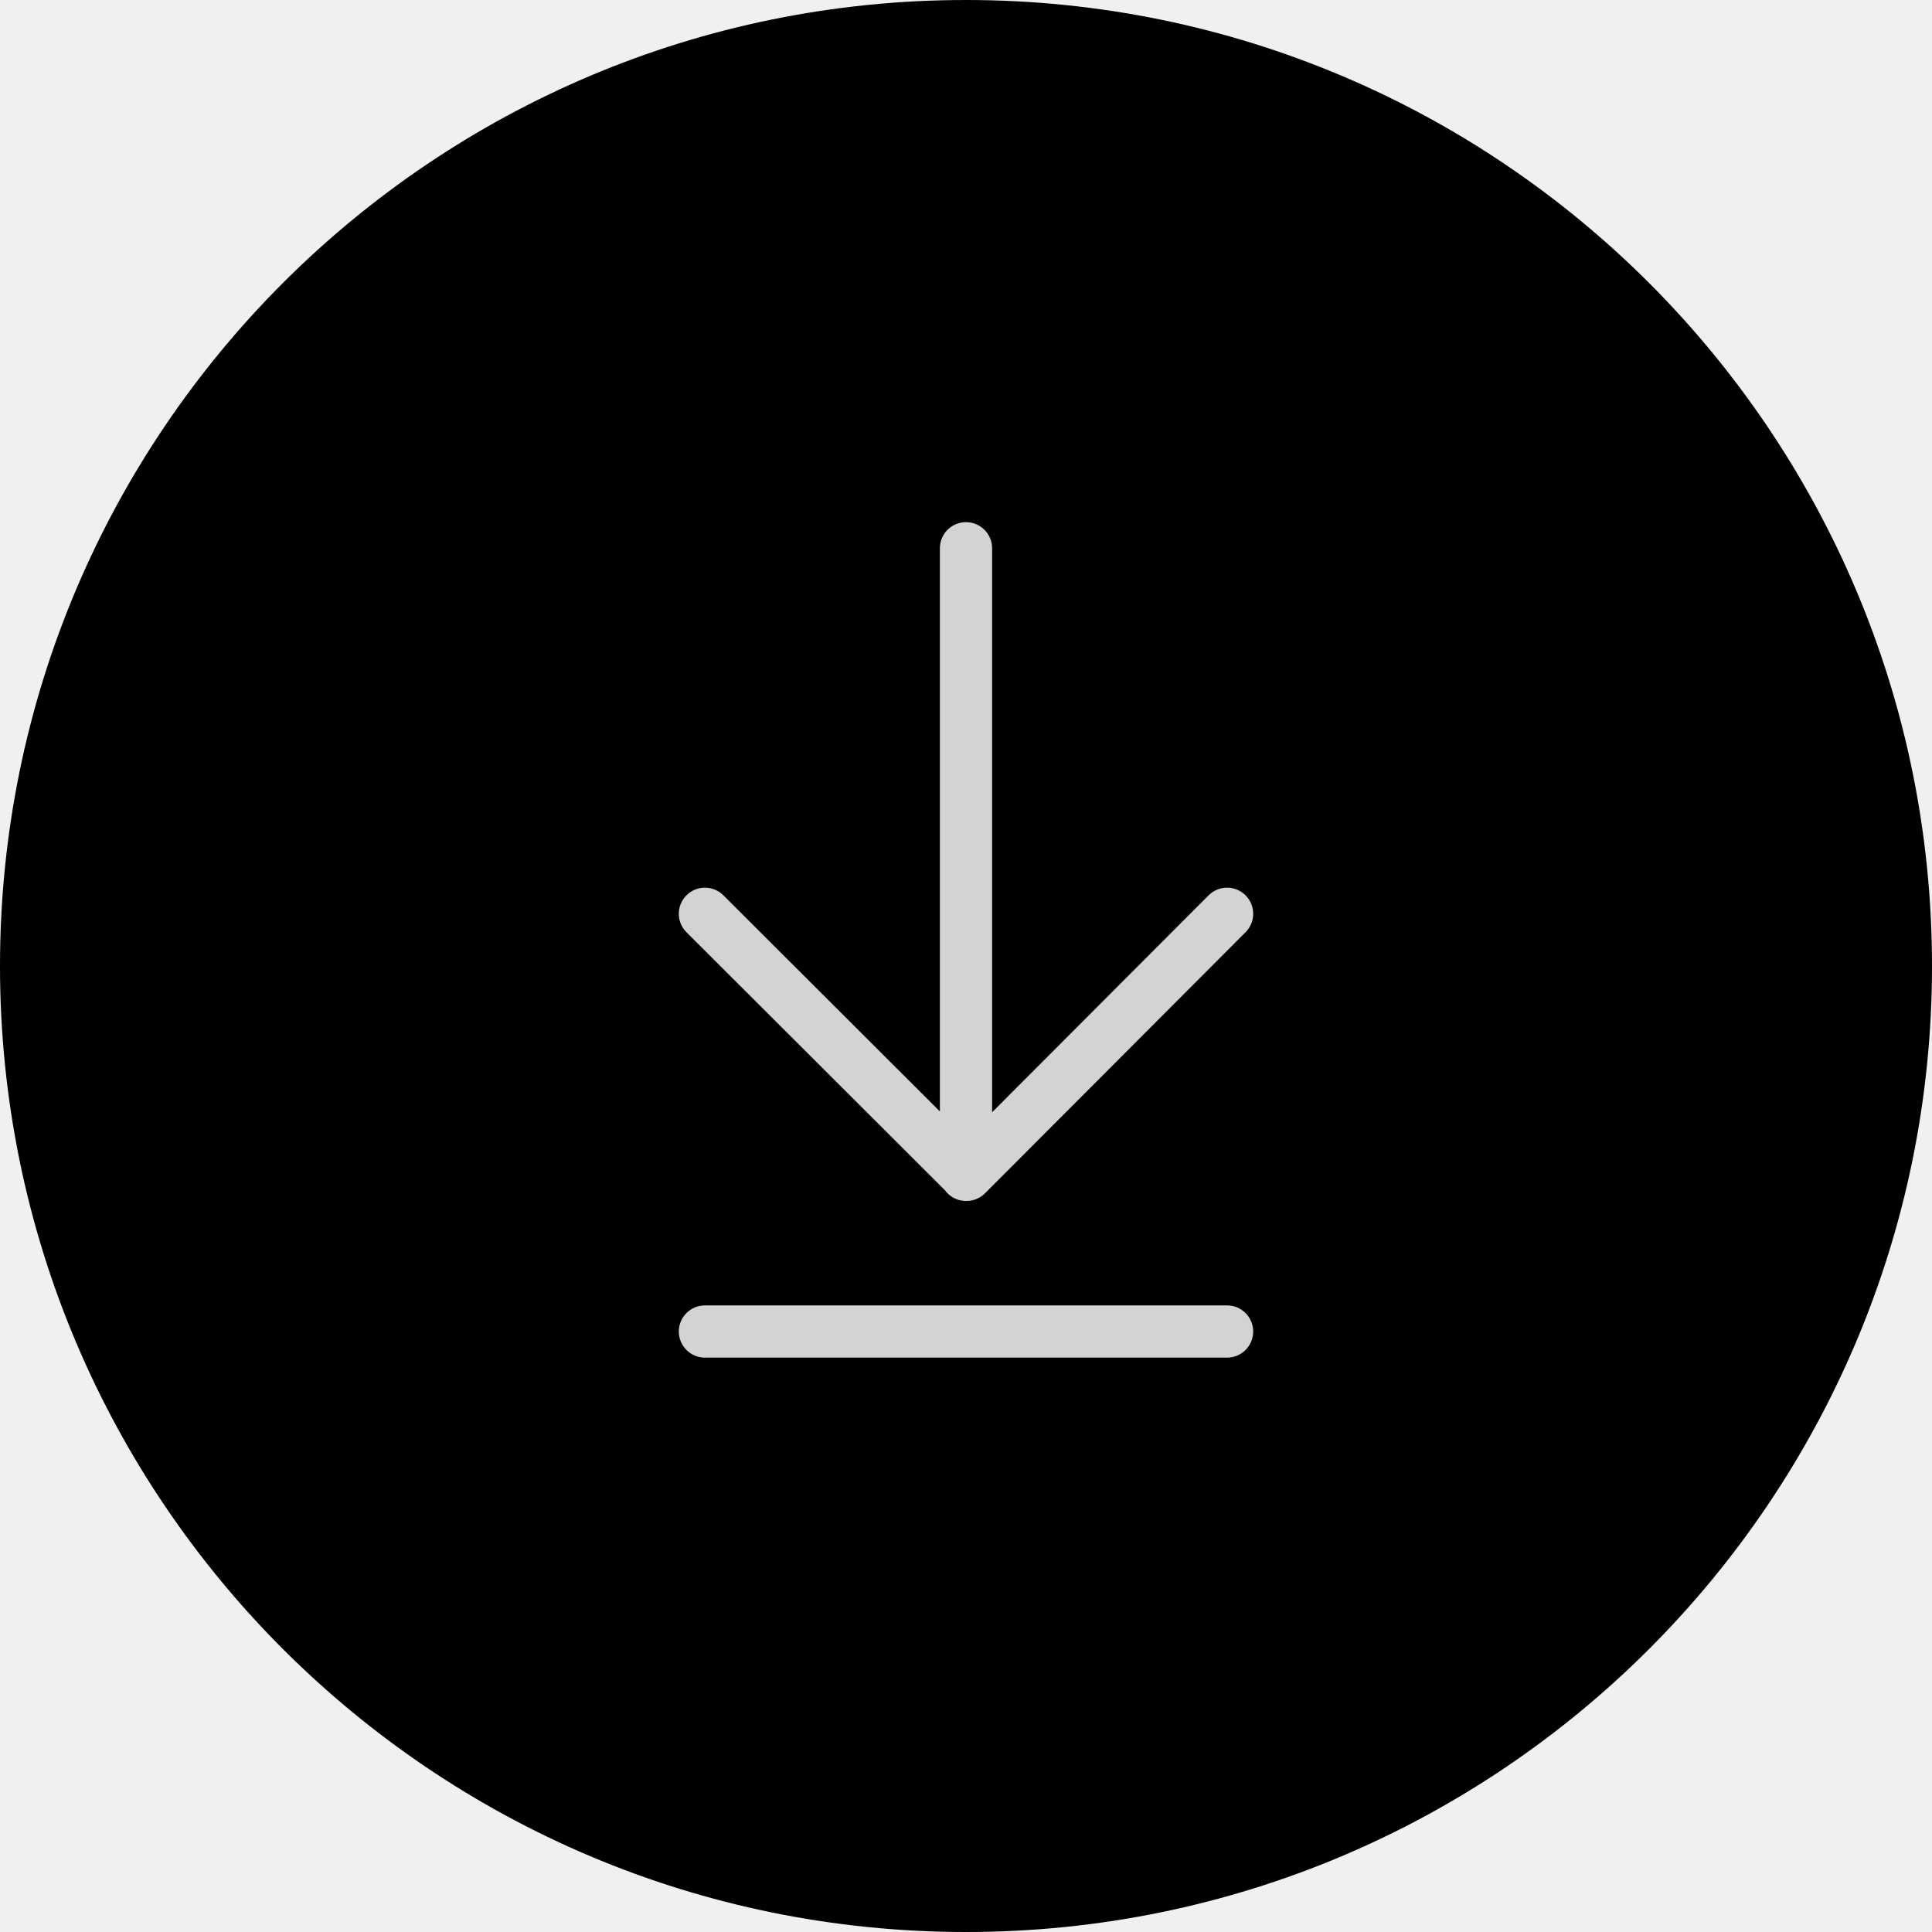
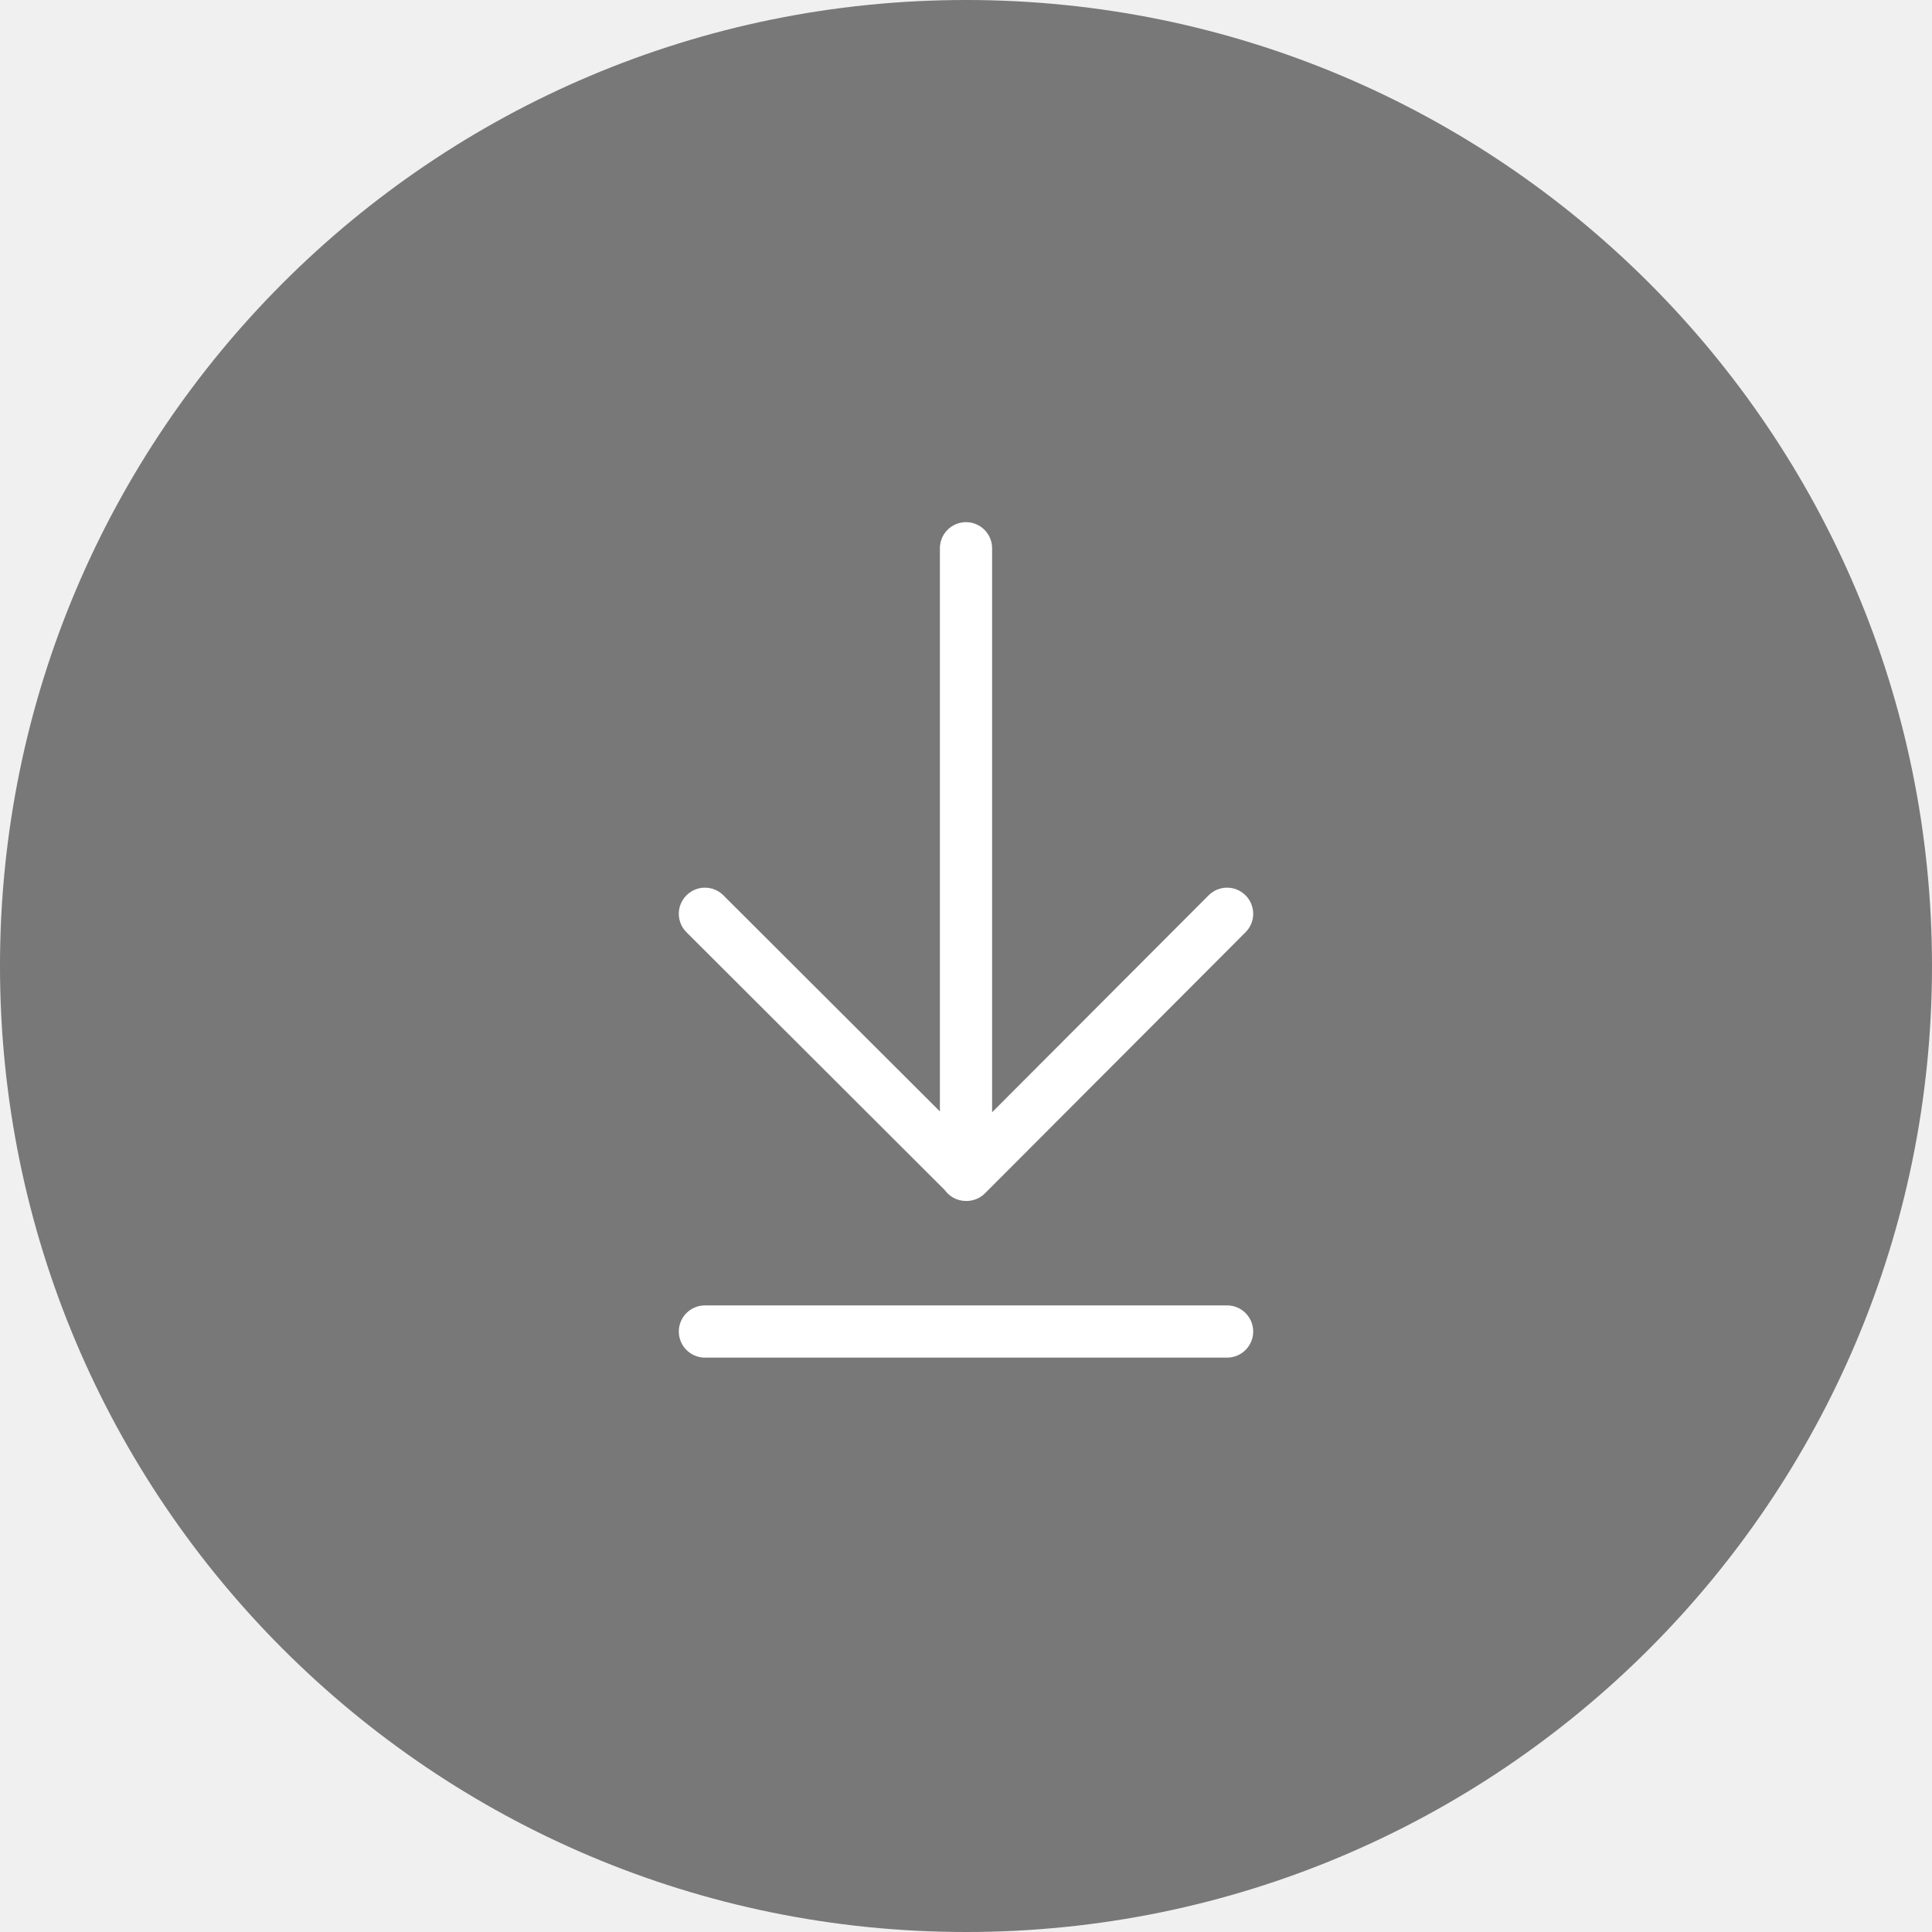
<svg xmlns="http://www.w3.org/2000/svg" width="37px" height="37px" viewBox="0 0 37 37" version="1.1">
  <g id="Line" stroke="none" stroke-width="1" fill="none" fill-rule="evenodd">
-     <g id="download-button">
-       <circle id="Oval" fill="#000000" cx="18.5" cy="18.5" r="18.5" />
-       <g id="iconspace_Download_25px" transform="translate(13, 10)" fill="#D3D3D3" fill-rule="nonzero">
+     <g id="download">
+       <circle id="Oval" fill-opacity="0.5" fill="#000000" cx="18.5" cy="18.5" r="18.5" />
+       <g id="iconspace_Download_25px" transform="translate(13, 10)" fill="#FFFFFF" fill-rule="nonzero">
        <path d="M6,11.301 L10.146,7.147 C10.341,6.951 10.658,6.951 10.853,7.146 C11.049,7.341 11.049,7.658 10.854,7.853 L5.864,12.853 C5.765,12.952 5.635,13.001 5.505,13 L5.5,13 C5.332,13 5.183,12.917 5.092,12.79 L0.147,7.854 C-0.049,7.659 -0.049,7.342 0.146,7.147 C0.341,6.951 0.658,6.951 0.853,7.146 L5,11.285 L5,0.5 C5,0.224 5.224,-3.55271368e-15 5.5,-3.55271368e-15 C5.776,-3.55271368e-15 6,0.224 6,0.5 L6,11.301 Z" id="Path" />
        <path d="M10.5,16 L0.5,16 C0.224,16 0,15.776 0,15.5 C0,15.224 0.224,15 0.5,15 L10.5,15 C10.776,15 11,15.224 11,15.5 C11,15.776 10.776,16 10.5,16 Z" id="Path" />
      </g>
    </g>
  </g>
</svg>
